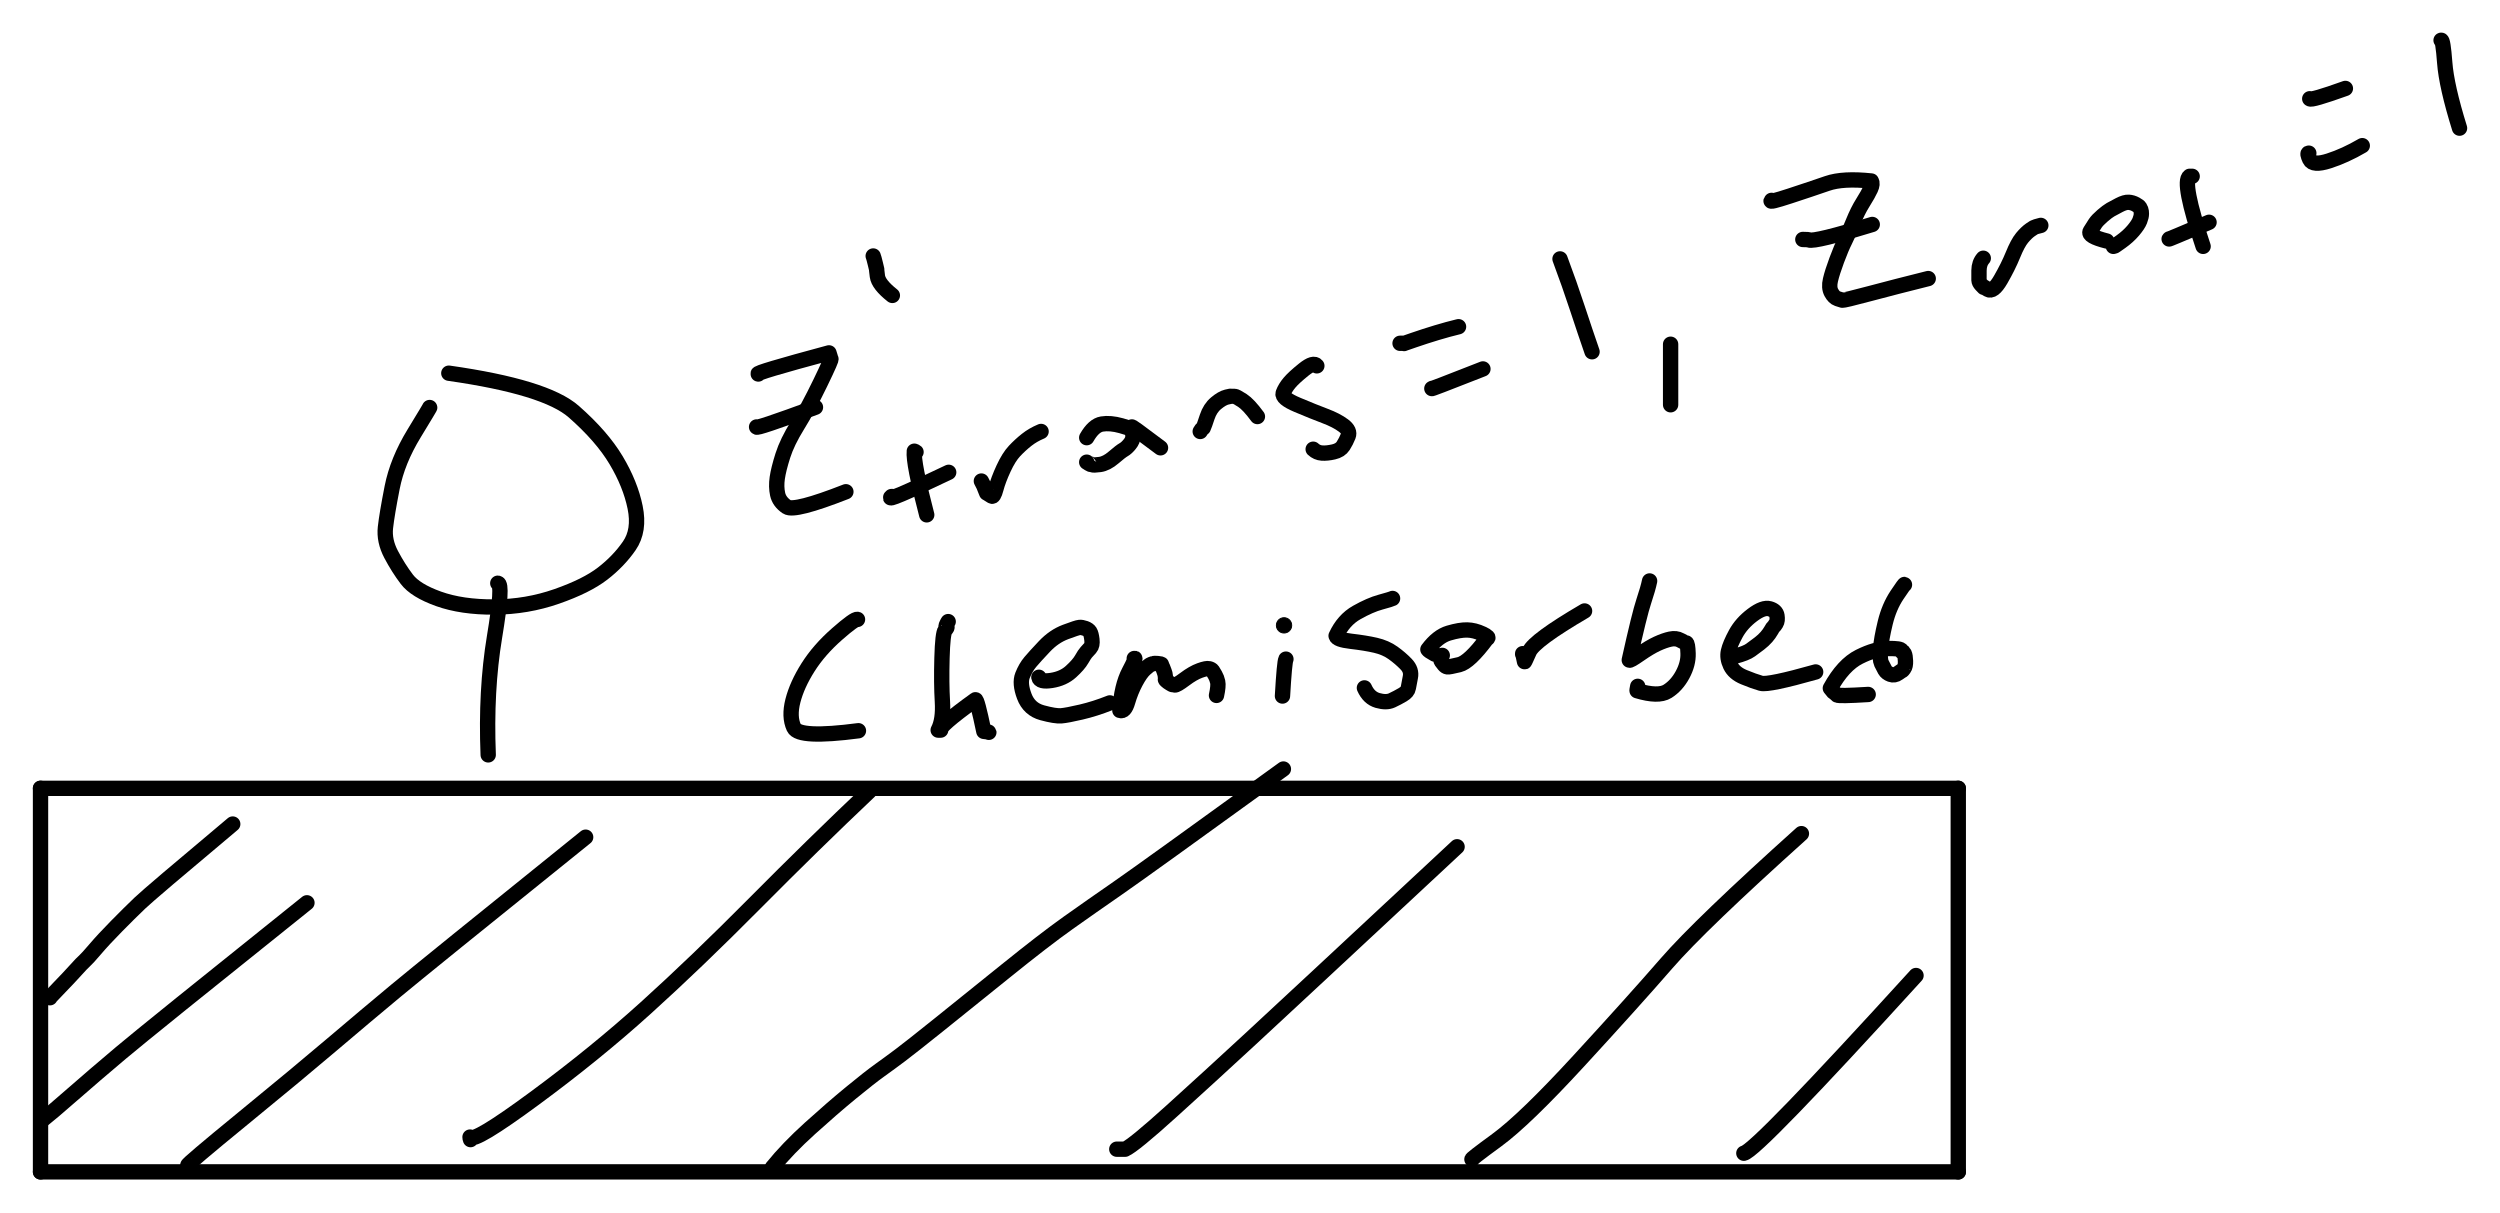
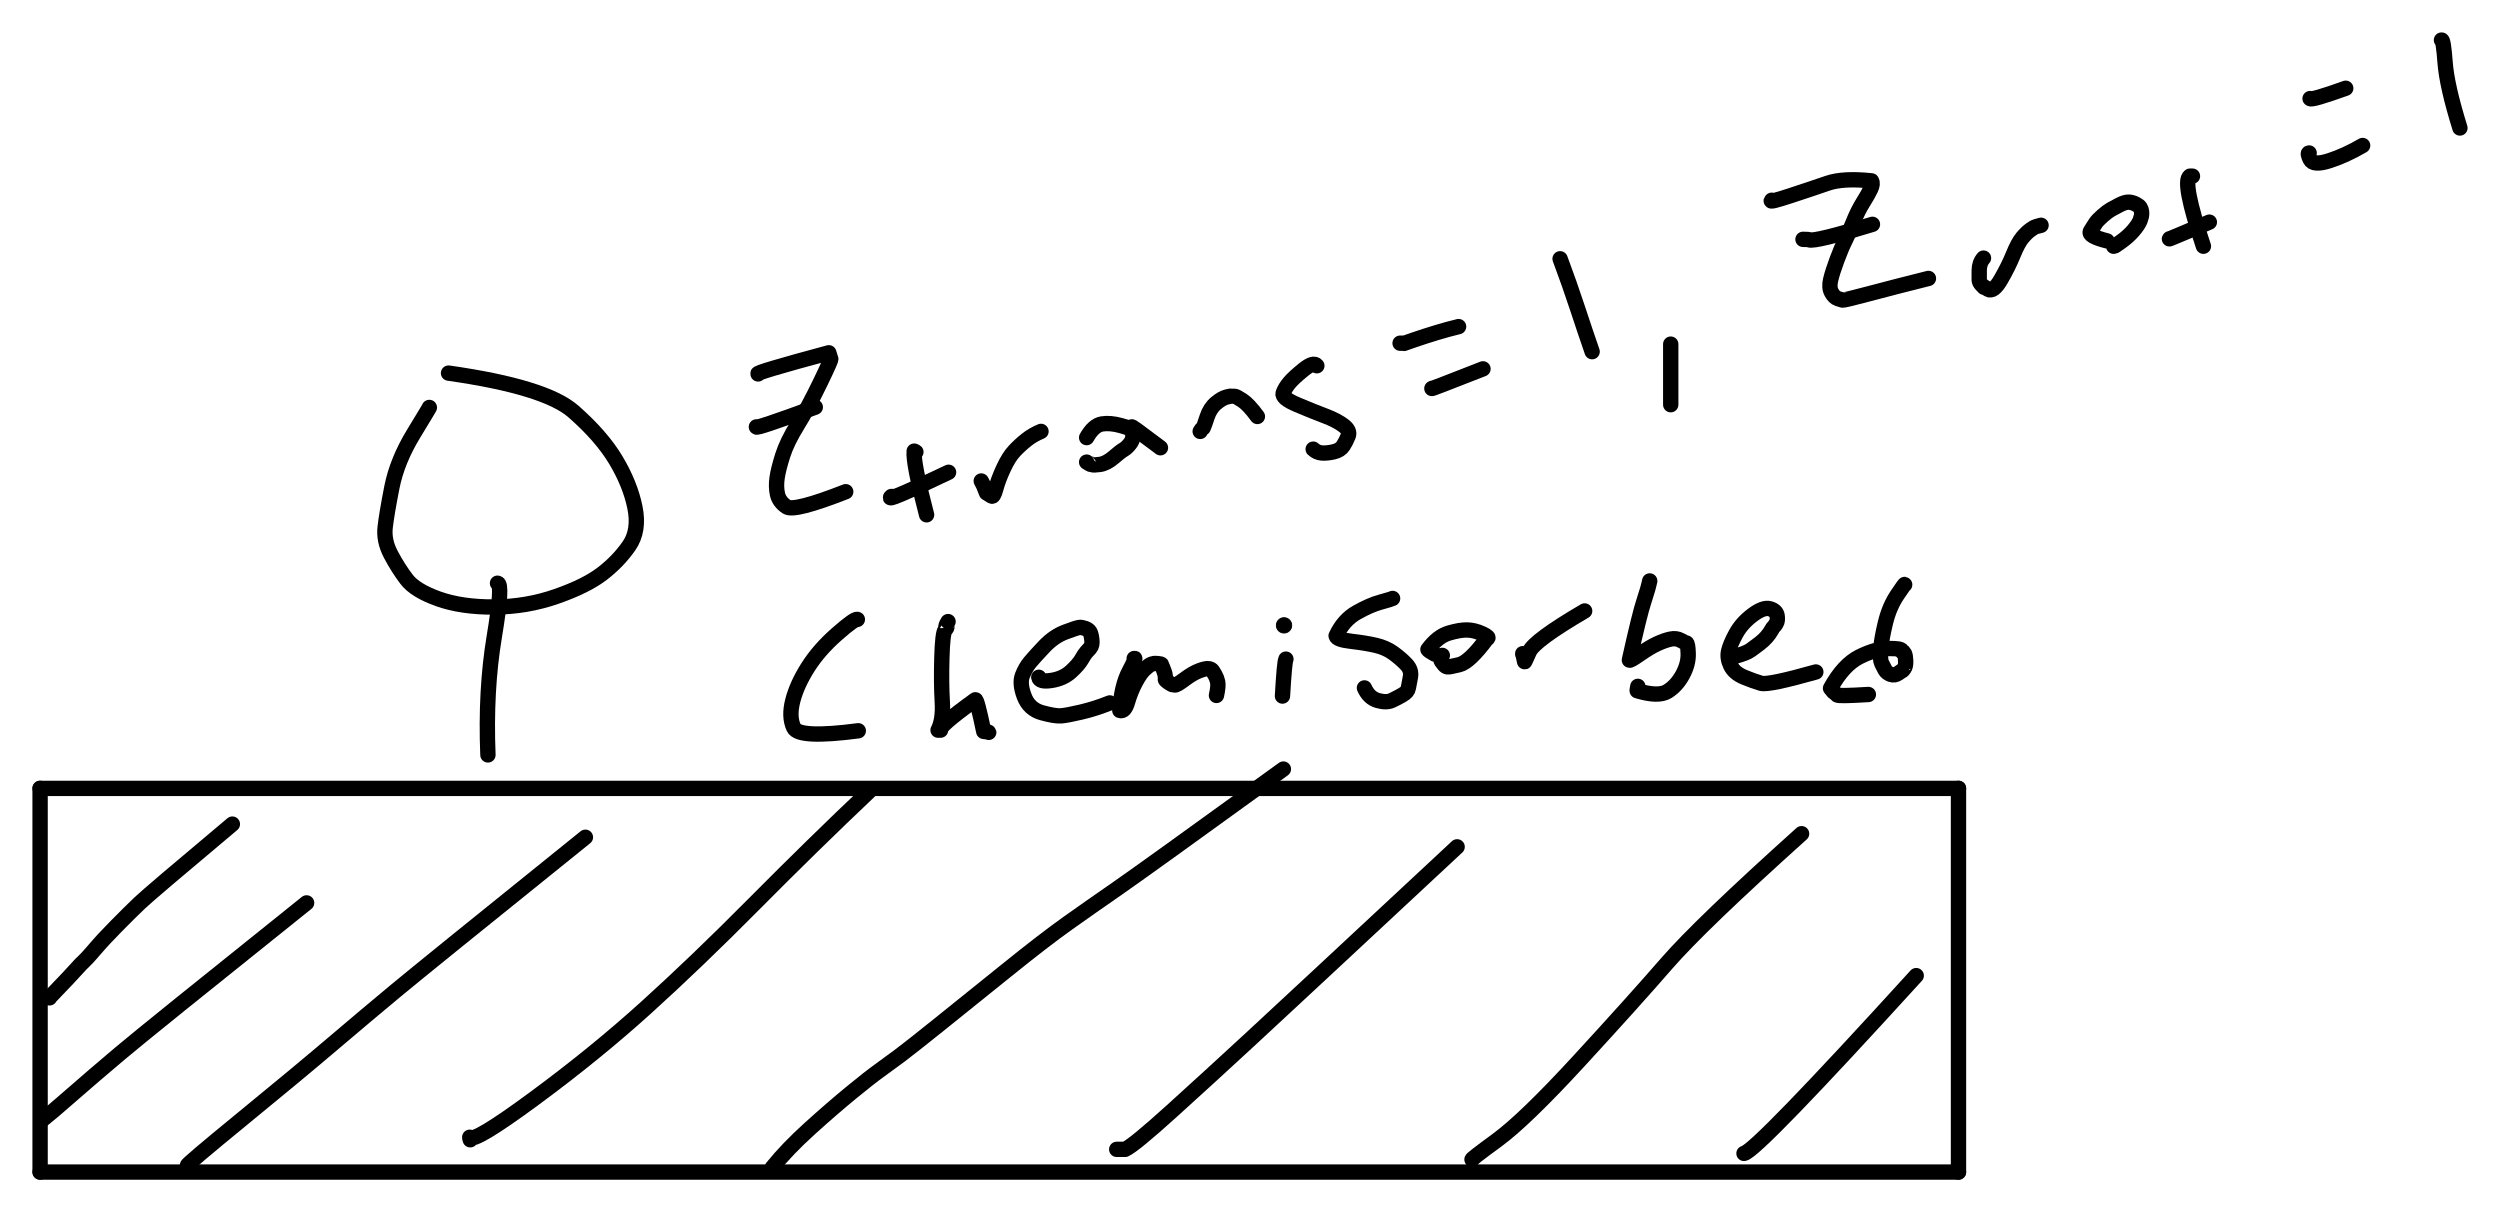
- <svg xmlns="http://www.w3.org/2000/svg" width="260.722pt" height="126.439pt" version="1.1" viewBox="-104.226 585.787 260.722 126.439">
+ <svg xmlns="http://www.w3.org/2000/svg" width="260.634pt" height="126.371pt" version="1.1" viewBox="-104.180 585.809 260.634 126.371">
  <defs />
  <g id="Pen" opacity="1.000">
    <path id="STROKE_3ad96100-d759-4355-b2c9-bfbfa5e1fe34" opacity="1.000" fill="none" stroke="#000000" stroke-width="1.600" stroke-opacity="1.000" stroke-linecap="round" stroke-linejoin="round" d="M -100.000 668.000 L 90.000 668.000 L 100.000 668.000 " />
    <path id="STROKE_291c9aa1-8617-4b58-839d-da7691261c3b" opacity="1.000" fill="none" stroke="#000000" stroke-width="1.600" stroke-opacity="1.000" stroke-linecap="round" stroke-linejoin="round" d="M -100.000 668.000 L -100.000 698.000 L -100.000 708.000 " />
    <path id="STROKE_cfc79442-087d-4201-8678-577d9bc47bf9" opacity="1.000" fill="none" stroke="#000000" stroke-width="1.600" stroke-opacity="1.000" stroke-linecap="round" stroke-linejoin="round" d="M -100.000 708.000 L 90.000 708.000 L 100.000 708.000 " />
    <path id="STROKE_54b0593b-b6b9-46ff-92b0-77f716a4f2b8" opacity="1.000" fill="none" stroke="#000000" stroke-width="1.600" stroke-opacity="1.000" stroke-linecap="round" stroke-linejoin="round" d="M 100.000 668.000 L 100.000 698.000 L 100.000 708.000 " />
    <path id="STROKE_cd5823e8-44e3-4405-9f65-42ba42eba3a3" opacity="1.000" fill="none" stroke="#000000" stroke-width="1.600" stroke-opacity="1.000" stroke-linecap="round" stroke-linejoin="round" d="M -99.016 689.839 Q -98.943 689.705 -97.993 688.727 Q -97.042 687.749 -96.350 686.980 Q -95.658 686.210 -95.405 685.993 Q -95.151 685.776 -94.289 684.766 Q -93.428 683.755 -92.067 682.373 Q -90.706 680.990 -89.634 679.966 Q -88.562 678.942 -79.955 671.726 " />
    <path id="STROKE_fd725f1a-03d0-46d0-be02-0d4f0be86459" opacity="1.000" fill="none" stroke="#000000" stroke-width="1.600" stroke-opacity="1.000" stroke-linecap="round" stroke-linejoin="round" d="M -99.858 702.633 Q -98.897 701.879 -96.683 699.938 Q -94.470 697.998 -91.624 695.600 Q -88.779 693.202 -72.215 679.940 " />
    <path id="STROKE_640c5cb0-e24d-4fb0-8a41-d366d56d15f9" opacity="1.000" fill="none" stroke="#000000" stroke-width="1.600" stroke-opacity="1.000" stroke-linecap="round" stroke-linejoin="round" d="M -84.641 707.319 Q -84.780 707.252 -78.912 702.450 Q -73.044 697.647 -69.534 694.661 Q -66.023 691.675 -62.952 689.122 Q -59.882 686.569 -43.150 673.095 " />
    <path id="STROKE_07189d29-5f02-42c0-8511-e6e48300116e" opacity="1.000" fill="none" stroke="#000000" stroke-width="1.600" stroke-opacity="1.000" stroke-linecap="round" stroke-linejoin="round" d="M -55.155 704.634 Q -55.208 704.502 -55.208 704.371 Q -54.805 704.996 -48.468 700.325 Q -42.130 695.655 -36.854 690.882 Q -31.577 686.110 -25.512 679.996 Q -19.448 673.883 -13.558 668.303 " />
    <path id="STROKE_b75d6ecf-0f53-467c-8a73-6542900157c9" opacity="1.000" fill="none" stroke="#000000" stroke-width="1.600" stroke-opacity="1.000" stroke-linecap="round" stroke-linejoin="round" d="M -23.668 707.530 Q -22.086 705.570 -19.758 703.465 Q -17.430 701.360 -15.489 699.765 Q -13.548 698.169 -12.457 697.388 Q -11.366 696.607 -10.315 695.817 Q -9.263 695.027 -6.308 692.657 Q -3.352 690.288 0.683 687.031 Q 4.719 683.773 7.162 682.040 Q 9.606 680.306 12.338 678.414 Q 15.070 676.522 29.618 665.987 " />
    <path id="STROKE_ae339859-f28d-4ccf-bfcd-0a203d6595f5" opacity="1.000" fill="none" stroke="#000000" stroke-width="1.600" stroke-opacity="1.000" stroke-linecap="round" stroke-linejoin="round" d="M 12.242 705.634 Q 13.263 705.634 13.111 705.634 Q 13.999 705.245 17.982 701.642 Q 21.964 698.038 26.180 694.142 Q 30.397 690.246 47.731 674.095 " />
    <path id="STROKE_14bdae0b-e7c8-4abd-97ed-2325b71c33eb" opacity="1.000" fill="none" stroke="#000000" stroke-width="1.600" stroke-opacity="1.000" stroke-linecap="round" stroke-linejoin="round" d="M 49.310 706.687 Q 48.986 706.802 51.885 704.681 Q 54.785 702.559 60.414 696.440 Q 66.042 690.321 69.582 686.246 Q 73.122 682.171 83.641 672.726 " />
    <path id="STROKE_b725c4cf-bbb6-4c12-a87f-92af41fbce09" opacity="1.000" fill="none" stroke="#000000" stroke-width="1.600" stroke-opacity="1.000" stroke-linecap="round" stroke-linejoin="round" d="M 77.638 706.056 Q 78.947 705.810 95.593 687.522 " />
    <path id="STROKE_5ae059b3-b3c7-44ea-a4aa-39727854e084" opacity="1.000" fill="none" stroke="#000000" stroke-width="1.600" stroke-opacity="1.000" stroke-linecap="round" stroke-linejoin="round" d="M -52.312 646.611 Q -51.726 646.632 -52.653 652.212 Q -53.580 657.793 -53.312 664.512 " />
    <path id="STROKE_95ccc699-e9b5-416a-9fb8-13b64b7c1255" opacity="1.000" fill="none" stroke="#000000" stroke-width="1.600" stroke-opacity="1.000" stroke-linecap="round" stroke-linejoin="round" d="M -59.420 628.287 Q -59.303 628.139 -61.044 630.996 Q -62.784 633.853 -63.329 636.633 Q -63.874 639.413 -64.029 640.802 Q -64.183 642.191 -63.435 643.609 Q -62.687 645.027 -61.797 646.200 Q -60.907 647.373 -58.489 648.241 Q -56.071 649.109 -52.676 649.092 Q -49.282 649.074 -46.171 647.987 Q -43.060 646.900 -41.385 645.609 Q -39.711 644.318 -38.603 642.717 Q -37.495 641.117 -37.989 638.696 Q -38.483 636.276 -39.972 633.783 Q -41.460 631.290 -44.388 628.717 Q -47.315 626.145 -57.419 624.707 " />
    <path id="STROKE_bb49f180-b0b2-4a19-bf0f-88472896be15" opacity="1.000" fill="none" stroke="#000000" stroke-width="1.600" stroke-opacity="1.000" stroke-linecap="round" stroke-linejoin="round" d="M -25.146 624.792 Q -25.594 624.697 -17.773 622.589 Q -17.584 623.154 -17.618 623.185 Q -17.652 623.215 -17.708 623.282 Q -17.764 623.348 -17.587 623.226 Q -17.410 623.105 -18.688 625.743 Q -19.967 628.381 -21.050 630.130 Q -22.134 631.879 -22.584 633.300 Q -23.035 634.721 -23.166 635.632 Q -23.296 636.543 -23.128 637.327 Q -22.959 638.111 -22.174 638.645 Q -21.388 639.179 -16.010 637.071 " />
    <path id="STROKE_7332353c-7098-452c-a078-d81cc3893ad2" opacity="1.000" fill="none" stroke="#000000" stroke-width="1.600" stroke-opacity="1.000" stroke-linecap="round" stroke-linejoin="round" d="M -25.322 630.314 Q -25.454 630.570 -19.183 628.258 " />
    <path id="STROKE_e08386c4-8fff-4cdb-83c6-e7bc715fdaac" opacity="1.000" fill="none" stroke="#000000" stroke-width="1.600" stroke-opacity="1.000" stroke-linecap="round" stroke-linejoin="round" d="M -8.695 632.929 Q -8.740 632.885 -8.872 632.841 Q -9.001 634.057 -7.579 639.479 " />
    <path id="STROKE_f025cd47-3f25-4b15-81dc-e1706a4fe068" opacity="1.000" fill="none" stroke="#000000" stroke-width="1.600" stroke-opacity="1.000" stroke-linecap="round" stroke-linejoin="round" d="M -11.163 637.570 Q -11.207 637.570 -11.251 637.570 Q -12.134 638.317 -5.288 635.044 " />
    <path id="STROKE_5c729734-b120-4a43-bfbe-ebe9dcd959d8" opacity="1.000" fill="none" stroke="#000000" stroke-width="1.600" stroke-opacity="1.000" stroke-linecap="round" stroke-linejoin="round" d="M -1.880 635.954 Q -1.514 636.662 -1.587 636.556 Q -1.255 637.393 -1.352 637.144 Q -1.322 637.217 -0.823 637.511 Q -0.609 637.699 -0.364 636.772 Q -0.119 635.845 0.432 634.649 Q 0.984 633.453 1.576 632.823 Q 2.168 632.193 2.831 631.667 Q 3.494 631.141 4.347 630.784 " />
    <path id="STROKE_ea46e05e-361a-4a35-92c3-ceb08d8053e9" opacity="1.000" fill="none" stroke="#000000" stroke-width="1.600" stroke-opacity="1.000" stroke-linecap="round" stroke-linejoin="round" d="M 9.106 633.986 Q 9.109 633.997 9.329 634.127 Q 9.549 634.257 9.547 634.214 Q 9.545 634.170 9.670 634.247 Q 9.795 634.324 10.486 634.228 Q 11.177 634.131 11.919 633.491 Q 12.661 632.851 12.958 632.687 Q 13.255 632.523 13.592 632.109 Q 13.929 631.696 13.926 631.289 Q 13.924 630.881 13.834 630.743 Q 13.744 630.604 13.695 630.608 Q 13.646 630.611 13.746 630.557 Q 13.846 630.503 12.698 630.183 Q 11.549 629.864 10.691 630.009 Q 9.833 630.153 9.106 631.431 " />
    <path id="STROKE_aeadd854-e97a-4ff1-a282-300e8643aedb" opacity="1.000" fill="none" stroke="#000000" stroke-width="1.600" stroke-opacity="1.000" stroke-linecap="round" stroke-linejoin="round" d="M 13.865 630.373 Q 13.448 629.950 16.802 632.488 " />
    <path id="STROKE_665f775f-8f44-4a89-b4bc-e67d4bc115cd" opacity="1.000" fill="none" stroke="#000000" stroke-width="1.600" stroke-opacity="1.000" stroke-linecap="round" stroke-linejoin="round" d="M 20.944 630.784 Q 21.100 630.517 21.195 630.456 Q 21.289 630.394 21.268 630.401 Q 21.247 630.408 21.308 630.295 Q 21.368 630.181 21.669 629.272 Q 21.970 628.363 22.595 627.841 Q 23.221 627.319 23.703 627.200 Q 24.185 627.081 24.273 627.103 Q 24.362 627.125 24.524 627.124 Q 24.685 627.123 25.338 627.549 Q 25.990 627.974 26.908 629.227 " />
    <path id="STROKE_8bcc42c1-9830-4e71-9350-7c6ec6d784d5" opacity="1.000" fill="none" stroke="#000000" stroke-width="1.600" stroke-opacity="1.000" stroke-linecap="round" stroke-linejoin="round" d="M 33.106 623.940 Q 32.780 623.494 31.740 624.330 Q 30.701 625.166 30.250 625.704 Q 29.800 626.241 29.601 626.773 Q 29.402 627.304 31.085 628.013 Q 32.768 628.722 33.966 629.173 Q 35.165 629.625 35.882 630.165 Q 36.599 630.704 36.376 631.261 Q 36.153 631.817 35.853 632.286 Q 35.554 632.754 34.856 632.914 Q 34.158 633.073 33.637 633.036 Q 33.115 633.000 32.724 632.635 " />
-     <path id="STROKE_2e632043-71cc-40d3-8476-7d15d792e01b" opacity="1.000" fill="none" stroke="#000000" stroke-width="1.600" stroke-opacity="1.000" stroke-linecap="round" stroke-linejoin="round" d="M -13.161 612.484 Q -13.092 612.650 -12.929 613.332 Q -12.766 614.015 -12.799 613.879 Q -12.832 613.742 -12.723 614.596 Q -12.613 615.450 -11.163 616.596 " />
    <path id="STROKE_58db5512-4228-493d-b28d-9c87b4308809" opacity="1.000" fill="none" stroke="#000000" stroke-width="1.600" stroke-opacity="1.000" stroke-linecap="round" stroke-linejoin="round" d="M 58.466 612.788 Q 59.455 615.433 60.275 617.927 Q 61.096 620.420 61.806 622.471 " />
    <path id="STROKE_757c0334-9379-46f6-8cc5-194d4f0e0105" opacity="1.000" fill="none" stroke="#000000" stroke-width="1.600" stroke-opacity="1.000" stroke-linecap="round" stroke-linejoin="round" d="M -14.798 650.385 Q -15.071 650.281 -16.935 651.917 Q -18.799 653.553 -19.953 655.374 Q -21.106 657.195 -21.533 658.862 Q -21.959 660.528 -21.434 661.671 Q -20.909 662.814 -14.700 661.995 " />
    <path id="STROKE_9e67d45f-5fc0-4167-86f9-c8f184267c93" opacity="1.000" fill="none" stroke="#000000" stroke-width="1.600" stroke-opacity="1.000" stroke-linecap="round" stroke-linejoin="round" d="M -5.341 650.613 Q -5.349 650.599 -5.492 650.891 Q -5.636 651.184 -5.506 651.179 Q -5.377 651.175 -5.647 651.485 Q -5.917 651.795 -5.988 654.418 Q -6.059 657.041 -5.944 658.958 Q -5.830 660.874 -6.384 661.929 Q -6.254 661.929 -6.123 661.929 Q -6.385 661.563 -2.503 658.766 Q -2.333 658.641 -1.623 662.060 Q -1.109 662.109 -1.101 662.158 " />
    <path id="STROKE_59bf4f22-48a7-47ff-8dd3-5dbb81c10c17" opacity="1.000" fill="none" stroke="#000000" stroke-width="1.600" stroke-opacity="1.000" stroke-linecap="round" stroke-linejoin="round" d="M 4.117 656.418 Q 4.200 656.939 5.434 656.748 Q 6.668 656.557 7.465 655.830 Q 8.263 655.103 8.580 654.547 Q 8.897 653.992 9.062 653.814 Q 9.226 653.636 9.473 653.362 Q 9.719 653.087 9.648 652.489 Q 9.576 651.890 9.435 651.669 Q 9.293 651.448 8.950 651.324 Q 8.607 651.200 8.356 651.221 Q 8.105 651.241 6.898 651.695 Q 5.691 652.149 4.698 653.200 Q 3.705 654.250 3.221 654.825 Q 2.738 655.400 2.413 656.224 Q 2.088 657.047 2.595 658.399 Q 3.103 659.751 4.467 660.120 Q 5.832 660.489 6.447 660.439 Q 7.062 660.389 8.521 660.047 Q 9.980 659.706 11.520 659.092 " />
    <path id="STROKE_5885669c-7156-4c1d-8a35-b86c12dbc68c" opacity="1.000" fill="none" stroke="#000000" stroke-width="1.600" stroke-opacity="1.000" stroke-linecap="round" stroke-linejoin="round" d="M 14.064 654.461 Q 14.335 654.293 13.537 655.801 Q 12.738 657.309 12.564 659.875 Q 13.064 660.060 13.378 658.977 Q 13.692 657.893 14.203 656.931 Q 14.714 655.969 15.175 655.553 Q 15.637 655.137 15.803 655.079 Q 15.969 655.022 16.051 654.992 Q 16.134 654.961 16.520 654.990 Q 16.906 655.019 16.918 655.096 Q 16.930 655.173 17.019 655.375 Q 17.107 655.576 17.181 655.799 Q 17.255 656.023 17.270 656.078 Q 17.285 656.133 17.319 656.414 Q 17.353 656.696 17.347 656.673 Q 17.340 656.651 17.314 656.651 Q 17.288 656.651 17.413 656.773 Q 17.539 656.895 17.799 657.052 Q 18.058 657.209 18.043 657.178 Q 18.028 657.147 18.072 657.166 Q 18.116 657.184 18.294 657.223 Q 18.471 657.262 19.332 656.616 Q 20.193 655.970 20.895 655.715 Q 21.598 655.460 21.863 655.525 Q 22.129 655.590 22.222 655.731 Q 22.315 655.871 22.494 656.181 Q 22.674 656.490 22.766 656.899 Q 22.858 657.307 22.641 658.310 " />
    <path id="STROKE_86d9c348-d785-46c8-ba45-b2f811cf85f6" opacity="1.000" fill="none" stroke="#000000" stroke-width="1.600" stroke-opacity="1.000" stroke-linecap="round" stroke-linejoin="round" d="M 29.881 654.527 Q 29.727 654.820 29.522 658.375 " />
    <circle id="STROKE_70b26f33-d9e2-4259-be57-ed44fbf15a8d" opacity="1.000" fill="#000000" stroke="#000000" stroke-width="0.1" stroke-opacity="1.000" fill-opacity="1.000" cx="29.685" cy="651.005" r="0.800" />
    <path id="STROKE_8a6a6895-7310-41f5-99b0-01a552f69dde" opacity="1.000" fill="none" stroke="#000000" stroke-width="1.600" stroke-opacity="1.000" stroke-linecap="round" stroke-linejoin="round" d="M 41.002 648.200 Q 40.838 648.284 39.746 648.583 Q 38.655 648.881 37.266 649.665 Q 35.877 650.450 35.115 652.097 Q 35.164 652.491 36.668 652.666 Q 38.172 652.840 39.229 653.083 Q 40.286 653.327 41.055 653.879 Q 41.824 654.432 42.418 655.050 Q 43.012 655.668 42.858 656.413 Q 42.704 657.158 42.645 657.542 Q 42.586 657.925 42.054 658.239 Q 41.522 658.553 40.942 658.825 Q 40.361 659.097 39.449 658.838 Q 38.536 658.578 38.067 657.527 " />
    <path id="STROKE_323dd64c-6a31-42c0-bf36-f409c27f18ca" opacity="1.000" fill="none" stroke="#000000" stroke-width="1.600" stroke-opacity="1.000" stroke-linecap="round" stroke-linejoin="round" d="M 46.187 654.135 Q 46.116 654.097 46.050 654.343 Q 45.984 654.589 46.104 654.762 Q 46.225 654.935 46.384 655.123 Q 46.542 655.311 46.724 655.335 Q 46.906 655.360 47.960 655.103 Q 49.014 654.846 50.835 652.391 Q 51.197 652.274 50.372 651.887 Q 49.547 651.500 48.783 651.485 Q 48.020 651.469 46.864 651.810 Q 45.708 652.150 44.687 653.516 Q 44.753 653.649 45.405 654.005 " />
    <path id="STROKE_7b66f73b-7c29-4f50-9ef2-e54796a7ae6c" opacity="1.000" fill="none" stroke="#000000" stroke-width="1.600" stroke-opacity="1.000" stroke-linecap="round" stroke-linejoin="round" d="M 54.569 654.005 Q 54.556 653.737 54.764 654.787 Q 54.730 654.943 55.253 653.758 Q 55.777 652.573 61.026 649.504 " />
    <path id="STROKE_b0a45f21-0f4e-470d-bace-1e58f410d347" opacity="1.000" fill="none" stroke="#000000" stroke-width="1.600" stroke-opacity="1.000" stroke-linecap="round" stroke-linejoin="round" d="M 67.809 646.374 Q 67.645 647.170 67.199 648.504 Q 66.753 649.837 65.690 654.624 Q 65.724 654.740 66.777 654.006 Q 67.831 653.273 68.599 652.920 Q 69.368 652.567 69.973 652.438 Q 70.577 652.308 71.025 652.560 Q 71.472 652.812 71.629 652.836 Q 71.785 652.860 71.821 653.939 Q 71.857 655.019 71.245 656.151 Q 70.634 657.283 69.679 657.884 Q 68.724 658.485 66.505 657.820 Q 66.476 657.842 66.570 657.364 " />
    <path id="STROKE_5a58a337-a5d0-4965-890a-ae8ecedcbc38" opacity="1.000" fill="none" stroke="#000000" stroke-width="1.600" stroke-opacity="1.000" stroke-linecap="round" stroke-linejoin="round" d="M 76.191 654.298 Q 75.621 654.512 76.748 654.214 Q 77.876 653.915 78.343 653.578 Q 78.811 653.241 79.253 652.902 Q 79.695 652.563 79.995 652.216 Q 80.295 651.870 80.482 651.537 Q 80.670 651.203 80.748 651.140 Q 80.826 651.076 81.000 650.799 Q 81.175 650.523 81.092 649.996 Q 81.010 649.469 80.333 649.274 Q 79.657 649.079 78.526 649.930 Q 77.394 650.781 76.793 651.886 Q 76.192 652.991 76.031 653.700 Q 75.869 654.410 76.242 655.195 Q 76.616 655.980 77.639 656.404 Q 78.661 656.828 79.423 657.046 Q 80.184 657.264 85.127 655.864 " />
    <path id="STROKE_e00e31e0-1177-4a44-9a36-f2d90d91004a" opacity="1.000" fill="none" stroke="#000000" stroke-width="1.600" stroke-opacity="1.000" stroke-linecap="round" stroke-linejoin="round" d="M 94.389 646.765 Q 94.453 646.580 93.618 647.828 Q 92.783 649.077 92.380 650.746 Q 91.978 652.415 91.890 653.487 Q 91.802 654.560 91.989 654.958 Q 92.177 655.355 92.352 655.661 Q 92.527 655.967 92.936 656.119 Q 93.346 656.271 93.749 655.979 Q 94.152 655.688 94.154 655.715 Q 94.156 655.743 94.334 655.505 Q 94.511 655.268 94.494 654.723 Q 94.477 654.179 94.371 653.951 Q 94.265 653.723 94.209 653.796 Q 94.152 653.870 94.085 653.635 Q 94.017 653.401 92.687 653.421 Q 91.356 653.442 89.679 654.280 Q 88.002 655.118 86.659 657.559 Q 86.889 657.861 86.971 657.945 Q 87.054 658.028 87.138 658.076 Q 87.223 658.123 87.355 658.265 Q 87.486 658.407 90.605 658.212 " />
    <path id="STROKE_dfd13117-8e1b-4b2b-8f41-ef8e01786738" opacity="1.000" fill="none" stroke="#000000" stroke-width="1.600" stroke-opacity="1.000" stroke-linecap="round" stroke-linejoin="round" d="M 70.000 621.686 L 70.000 628.000 " />
    <path id="STROKE_e55efbce-268a-4a50-be68-557ead8252cf" opacity="1.000" fill="none" stroke="#000000" stroke-width="1.600" stroke-opacity="1.000" stroke-linecap="round" stroke-linejoin="round" d="M 80.528 606.685 Q 80.163 606.971 82.436 606.227 Q 84.709 605.482 86.343 604.916 Q 87.977 604.350 90.932 604.663 Q 91.106 604.945 90.854 605.492 Q 90.603 606.040 90.056 606.910 Q 89.509 607.779 89.042 608.942 Q 88.575 610.104 88.188 610.873 Q 87.801 611.642 87.329 612.910 Q 86.858 614.178 86.670 614.980 Q 86.481 615.781 86.764 616.299 Q 87.048 616.816 87.402 616.933 Q 87.756 617.049 87.904 617.091 Q 88.053 617.134 90.751 616.412 Q 93.450 615.691 96.867 614.838 " />
    <path id="STROKE_edb32b9a-0da4-4c24-8c03-668fccfecffe" opacity="1.000" fill="none" stroke="#000000" stroke-width="1.600" stroke-opacity="1.000" stroke-linecap="round" stroke-linejoin="round" d="M 83.789 610.761 Q 84.471 610.767 84.409 610.810 Q 85.045 611.047 91.029 609.196 " />
    <path id="STROKE_2ffd0340-f658-4bbc-a90f-b051d958eb5b" opacity="1.000" fill="none" stroke="#000000" stroke-width="1.600" stroke-opacity="1.000" stroke-linecap="round" stroke-linejoin="round" d="M 102.607 612.718 Q 102.171 613.209 102.161 613.993 Q 102.151 614.776 102.160 615.007 Q 102.169 615.238 102.395 615.481 Q 102.621 615.724 102.657 615.755 Q 102.693 615.785 102.604 615.695 Q 102.515 615.605 103.073 615.959 Q 103.630 616.314 104.419 614.950 Q 105.207 613.585 105.704 612.363 Q 106.200 611.140 106.657 610.589 Q 107.114 610.039 107.531 609.750 Q 107.949 609.462 108.043 609.445 Q 108.138 609.429 108.608 609.294 " />
    <path id="STROKE_431fe91f-6457-4339-af94-7eb6365167de" opacity="1.000" fill="none" stroke="#000000" stroke-width="1.600" stroke-opacity="1.000" stroke-linecap="round" stroke-linejoin="round" d="M 116.174 611.479 Q 116.425 611.332 116.321 611.428 Q 116.216 611.523 116.963 610.991 Q 117.710 610.460 118.238 609.841 Q 118.765 609.222 118.931 608.795 Q 119.097 608.368 119.096 608.085 Q 119.095 607.802 119.044 607.671 Q 118.992 607.539 118.920 607.414 Q 118.847 607.290 118.502 607.099 Q 118.157 606.909 117.775 606.883 Q 117.393 606.857 116.794 607.168 Q 116.195 607.479 115.879 607.658 Q 115.563 607.836 115.035 608.294 Q 114.507 608.752 114.291 609.075 Q 114.076 609.399 113.764 609.904 Q 113.452 610.410 115.489 610.924 " />
    <path id="STROKE_3f060a6a-3e87-425c-a273-ff366aec7b1d" opacity="1.000" fill="none" stroke="#000000" stroke-width="1.600" stroke-opacity="1.000" stroke-linecap="round" stroke-linejoin="round" d="M 124.392 604.174 Q 124.262 604.174 124.131 604.174 Q 123.273 604.718 125.534 611.479 " />
    <path id="STROKE_303f73a0-c0d0-4a80-a4e5-51812a032e6e" opacity="1.000" fill="none" stroke="#000000" stroke-width="1.600" stroke-opacity="1.000" stroke-linecap="round" stroke-linejoin="round" d="M 122.011 610.696 Q 121.699 610.861 126.153 608.968 " />
    <path id="STROKE_700d3fee-f400-43e5-9e77-b783ab38c0ca" opacity="1.000" fill="none" stroke="#000000" stroke-width="1.600" stroke-opacity="1.000" stroke-linecap="round" stroke-linejoin="round" d="M 136.654 596.086 Q 136.767 596.301 140.372 595.010 " />
    <path id="STROKE_ada7720d-3702-4ea0-b808-470b3787b0f6" opacity="1.000" fill="none" stroke="#000000" stroke-width="1.600" stroke-opacity="1.000" stroke-linecap="round" stroke-linejoin="round" d="M 136.557 601.760 Q 136.343 601.737 136.659 602.422 Q 136.974 603.107 138.658 602.566 Q 140.342 602.025 142.133 600.978 " />
    <path id="STROKE_c3b73cff-e53d-4a52-ba02-863a2544fd20" opacity="1.000" fill="none" stroke="#000000" stroke-width="1.600" stroke-opacity="1.000" stroke-linecap="round" stroke-linejoin="round" d="M 150.352 589.988 Q 150.548 589.885 150.731 592.329 Q 150.914 594.772 152.276 599.152 " />
    <path id="STROKE_e094d2fd-968d-4cfb-9e31-35a590fc815f" opacity="1.000" fill="none" stroke="#000000" stroke-width="1.600" stroke-opacity="1.000" stroke-linecap="round" stroke-linejoin="round" d="M 41.785 621.589 Q 42.370 621.565 42.206 621.612 Q 42.042 621.659 43.216 621.254 Q 44.390 620.849 45.595 620.485 Q 46.800 620.122 47.883 619.860 " />
    <path id="STROKE_ccff2f9a-fcea-4f2c-9a27-4cafee58d747" opacity="1.000" fill="none" stroke="#000000" stroke-width="1.600" stroke-opacity="1.000" stroke-linecap="round" stroke-linejoin="round" d="M 45.144 626.285 Q 44.590 626.560 50.427 624.263 " />
  </g>
</svg>
